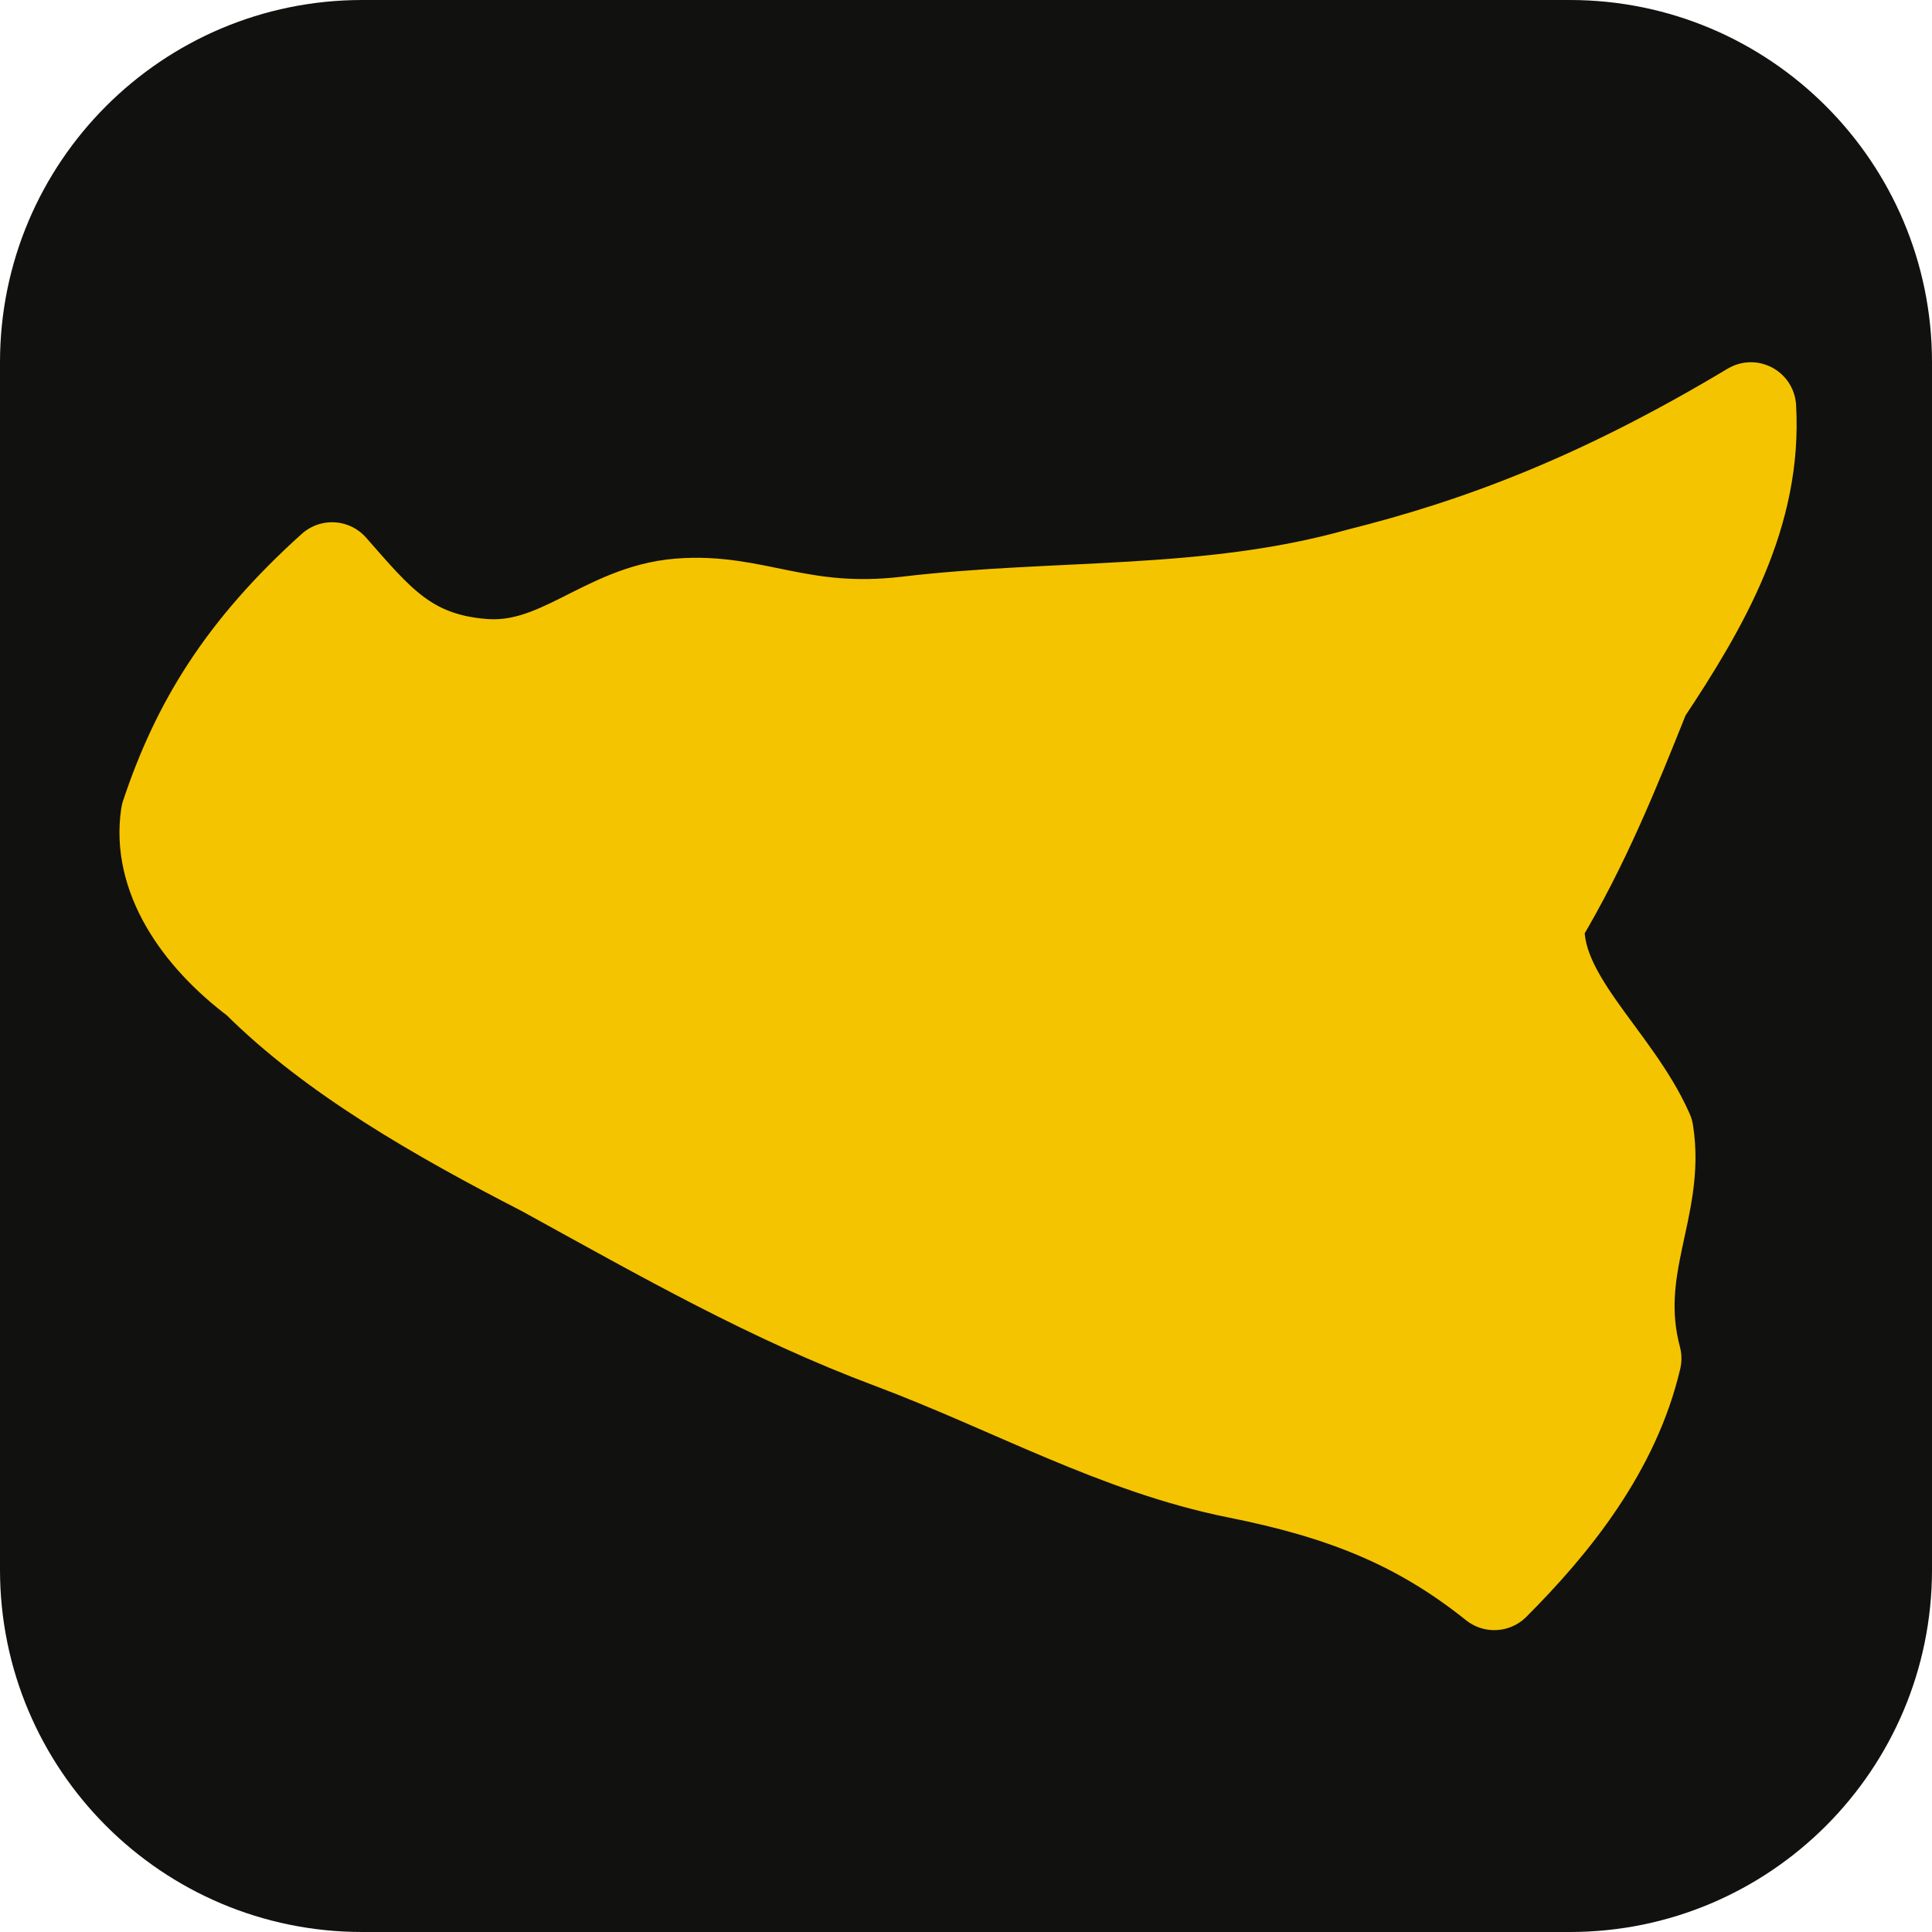
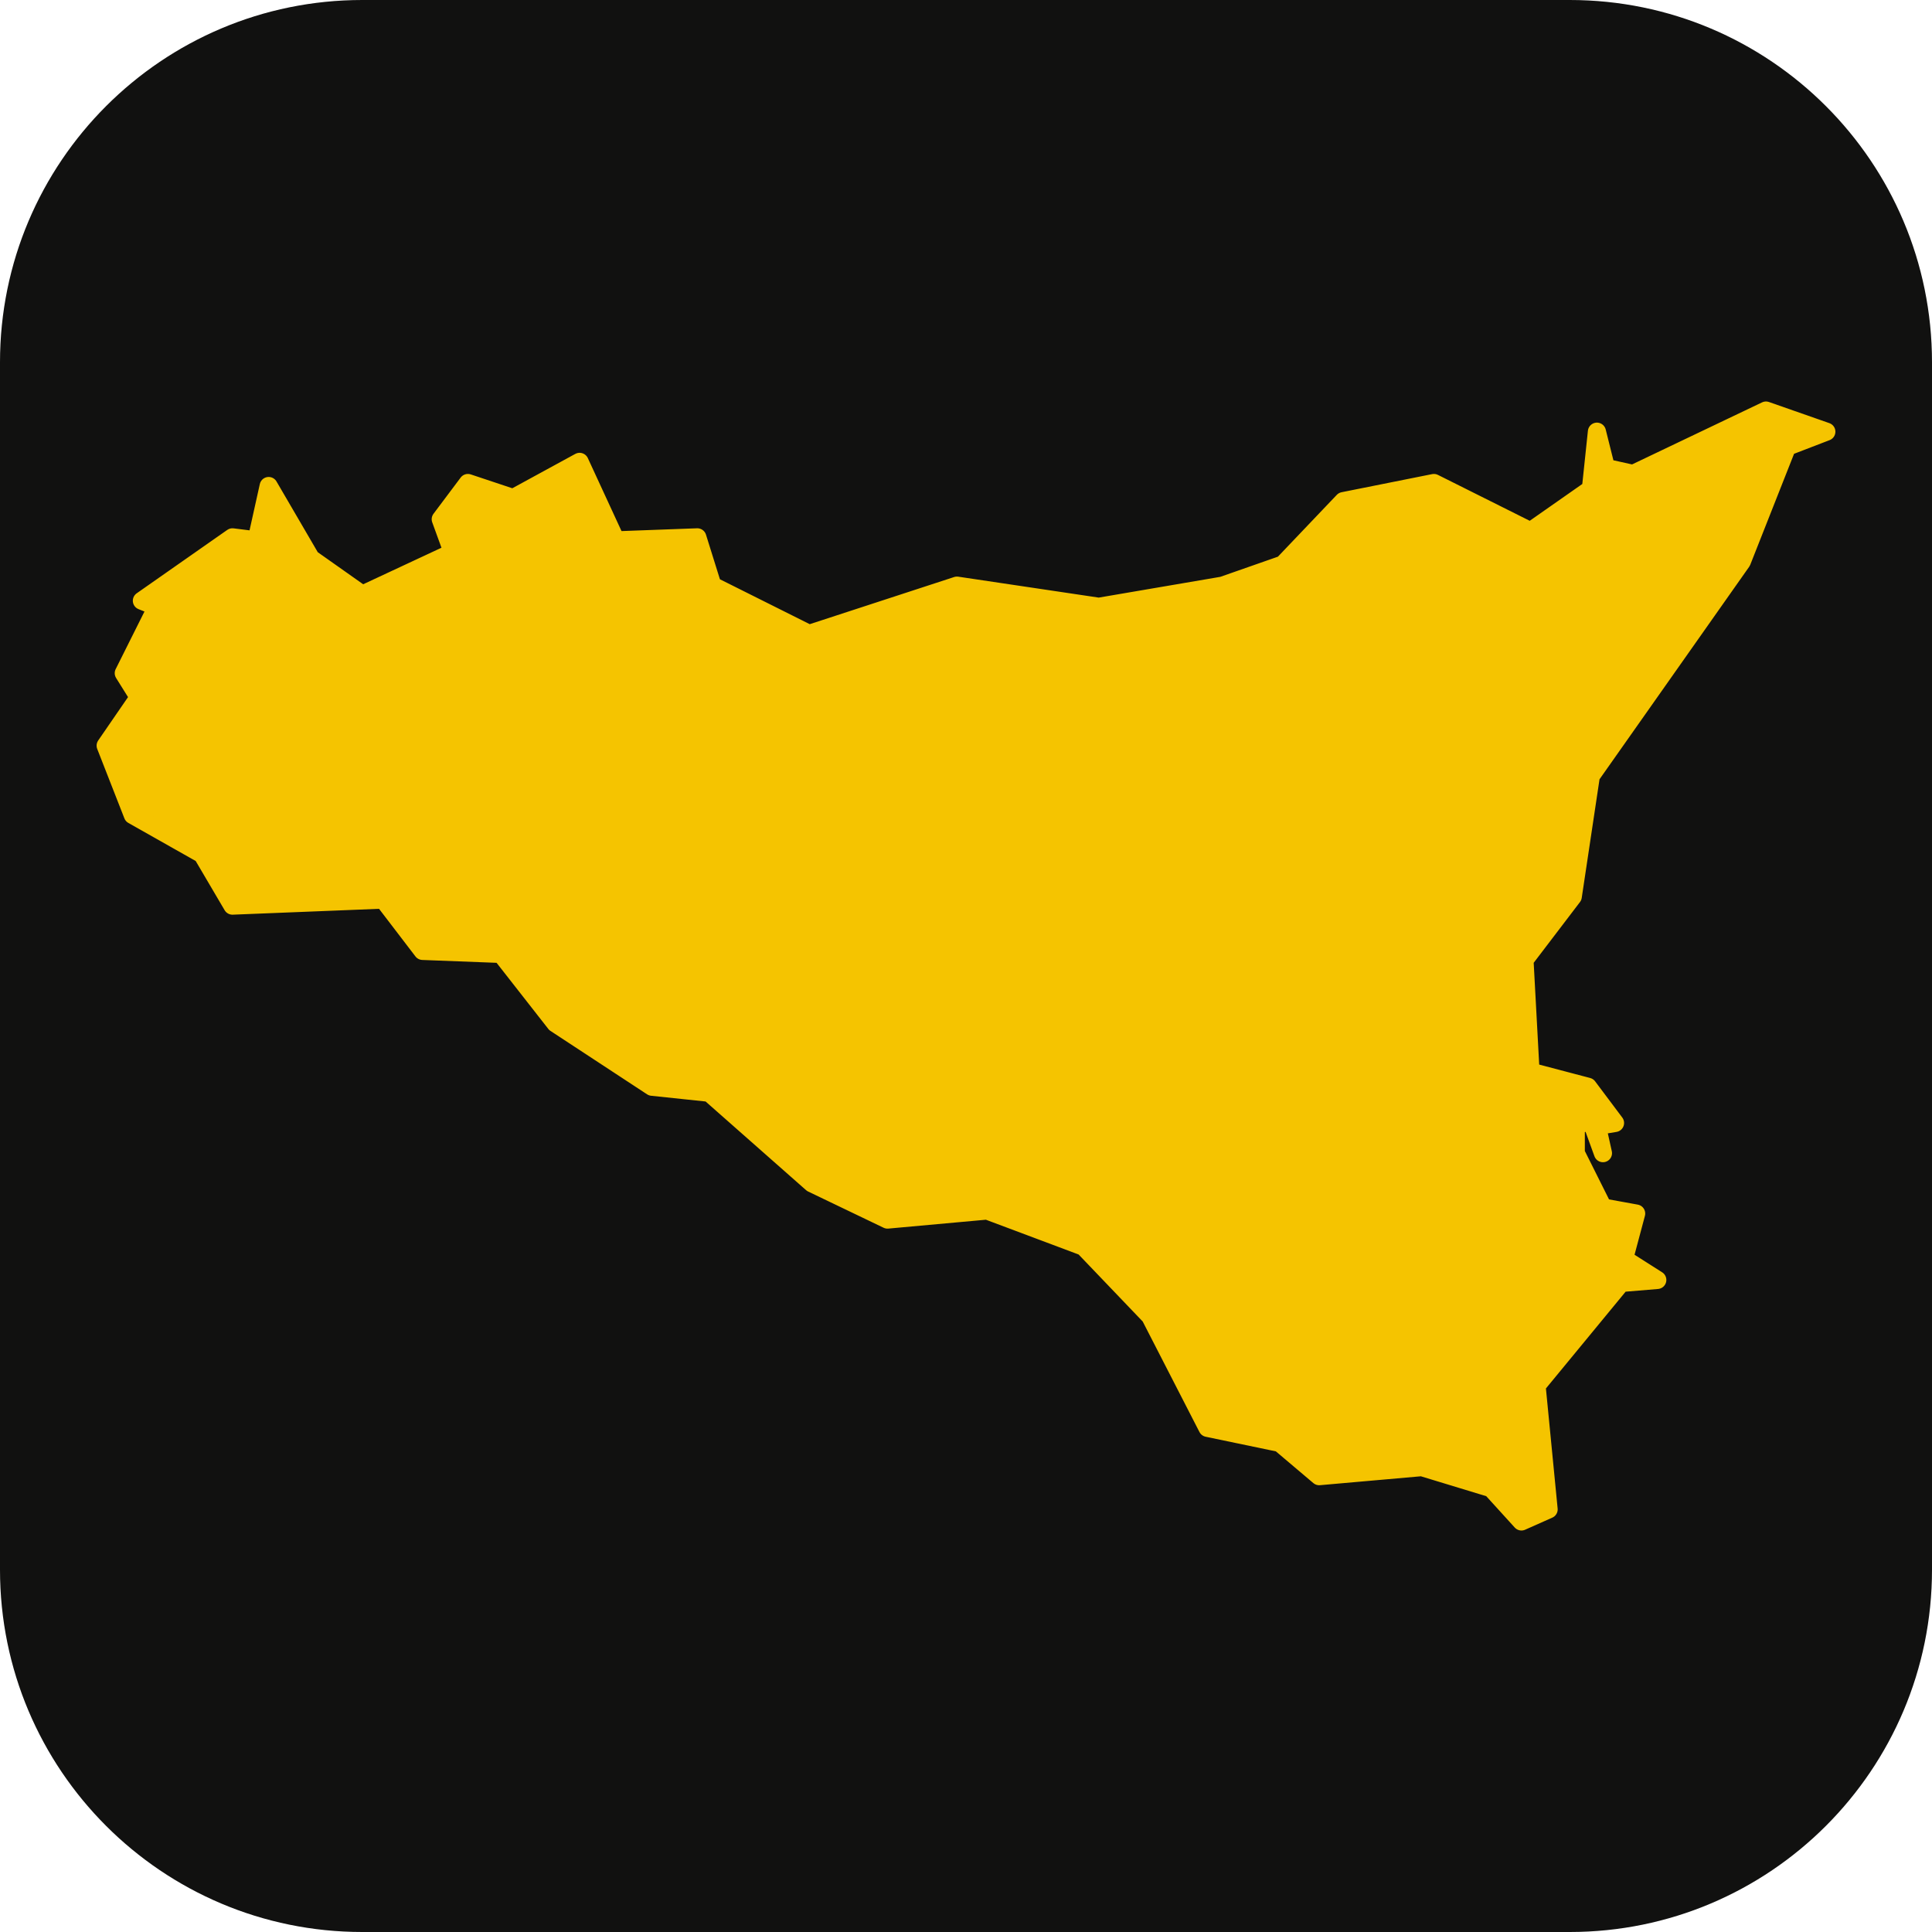
<svg xmlns="http://www.w3.org/2000/svg" viewBox="0 0 64 64">
  <rect width="64" height="64" rx="12" fill="#111110" />
-   <path fill="#F5C400" stroke="#F5C400" stroke-width="3" stroke-linejoin="round" d="M5.5 27 C6.5 24 8 21.5 11 18.8 C12.5 20.5 13.5 21.8 16 22 C18.5 22.2 20 20.2 22.5 20 C25 19.8 26.5 21 30 20.6 C35 20 40 20.4 45 19 C49 18 53 16.5 58 13.5 C58.2 17 56.5 20 54.5 23 C53.5 25.5 52.5 28 51 30.5 C50.8 33 53.5 35 54.6 37.5 C55 40 53.4 42 54.2 45 C53.5 48 51.5 50.5 49.5 52.5 C47 50.5 44.5 49.5 41 48.8 C37 48 33.5 46 29.5 44.5 C25.5 43 22 41 18 38.8 C14.5 37 11 35 8.5 32.5 C6.5 31 5.2 29 5.5 27 Z" />
+   <path fill="#F5C400" stroke="#F5C400" stroke-width="0.6" stroke-linejoin="round" d="M12.0 19.7 L15.0 18.3 L14.6 17.2 L15.5 16.0 L17.0 16.5 L19.2 15.3 L20.4 17.9 L23.1 17.8 L23.6 19.4 L26.8 21.0 L31.7 19.4 L36.4 20.1 L40.5 19.4 L42.5 18.7 L44.5 16.6 L47.5 16.0 L50.7 17.6 L52.7 16.2 L52.9 14.3 L53.2 15.5 L54.1 15.7 L58.5 13.6 L60.5 14.3 L59.2 14.8 L57.7 18.6 L52.7 25.7 L52.1 29.7 L50.5 31.8 L50.7 35.5 L52.6 36.0 L53.5 37.2 L52.9 37.3 L53.1 38.2 L52.7 37.1 L52.2 37.3 L52.2 38.2 L53.1 40.0 L54.2 40.2 L53.8 41.7 L54.9 42.4 L53.7 42.5 L50.9 45.9 L51.3 50.0 L50.4 50.4 L49.4 49.3 L47.1 48.6 L43.7 48.9 L42.4 47.8 L40.0 47.3 L38.1 43.6 L35.9 41.3 L32.7 40.1 L29.4 40.4 L26.9 39.2 L23.5 36.2 L21.6 36.0 L18.4 33.9 L16.6 31.6 L14.0 31.5 L12.7 29.8 L7.7 30.0 L6.7 28.3 L4.4 27.0 L3.5 24.7 L4.6 23.1 L4.1 22.3 L5.2 20.1 L4.7 19.9 L7.7 17.8 L8.5 17.9 L8.9 16.1 L10.3 18.5 Z" />
</svg>
